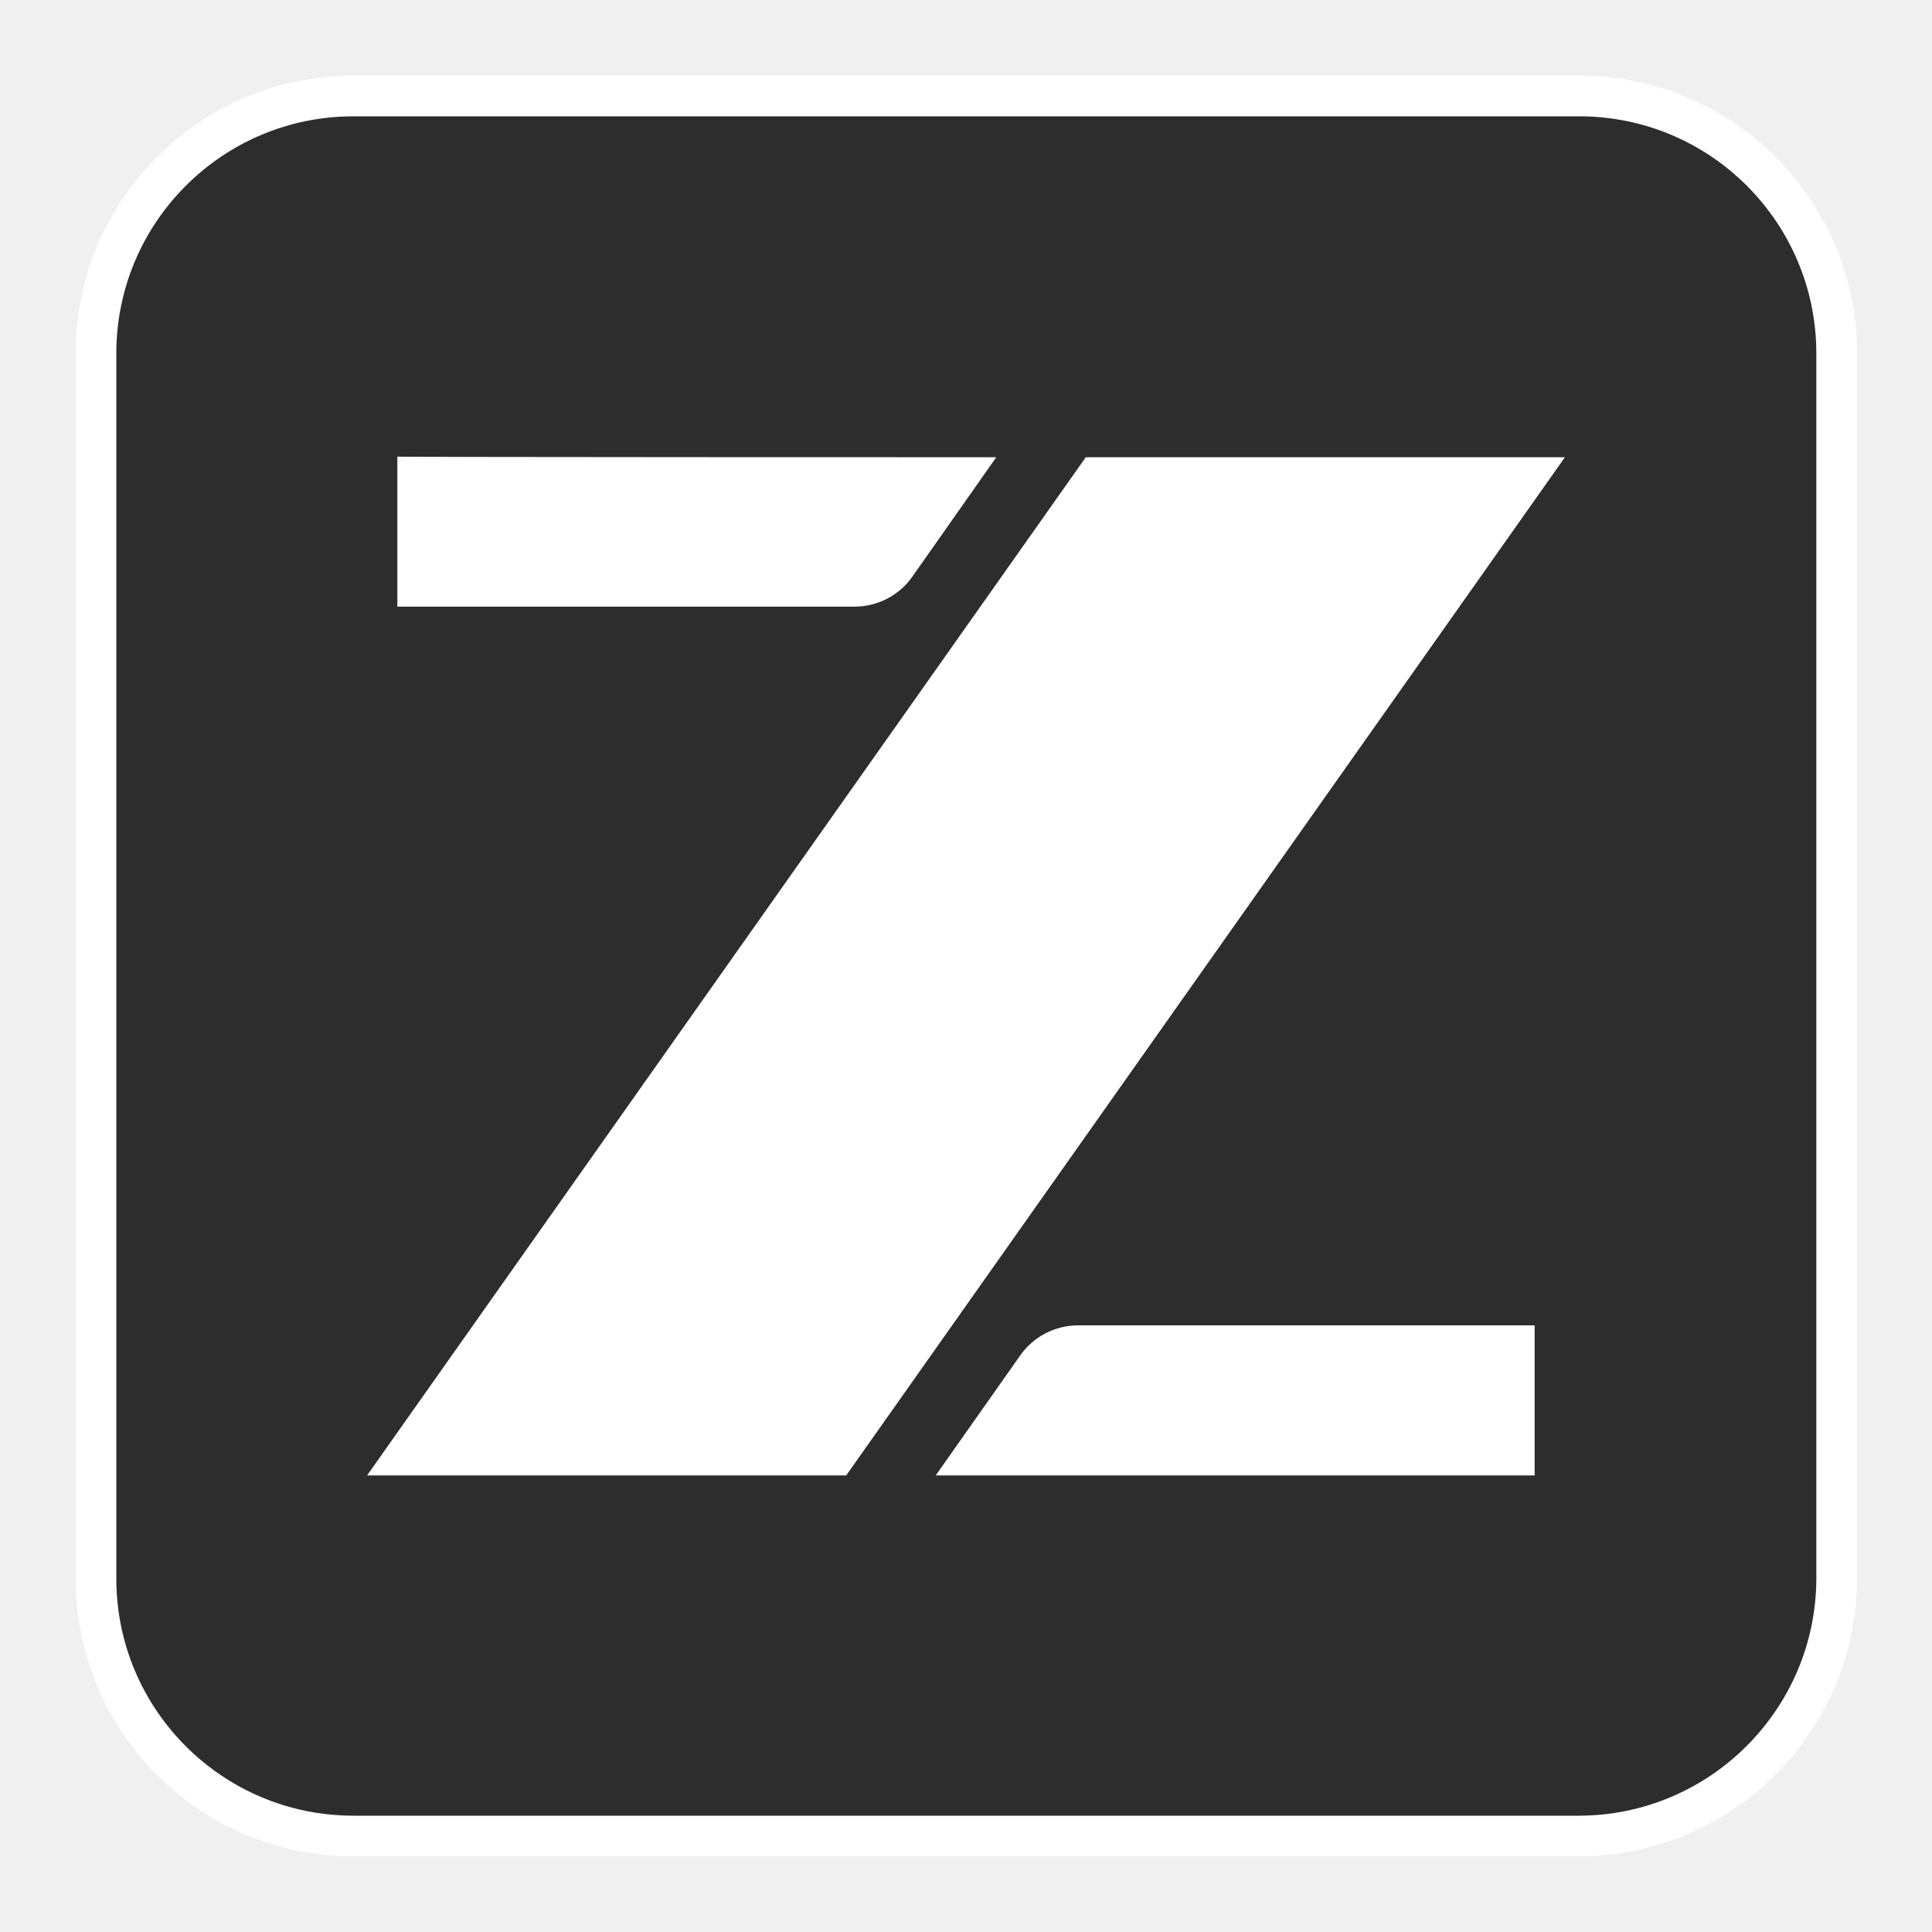
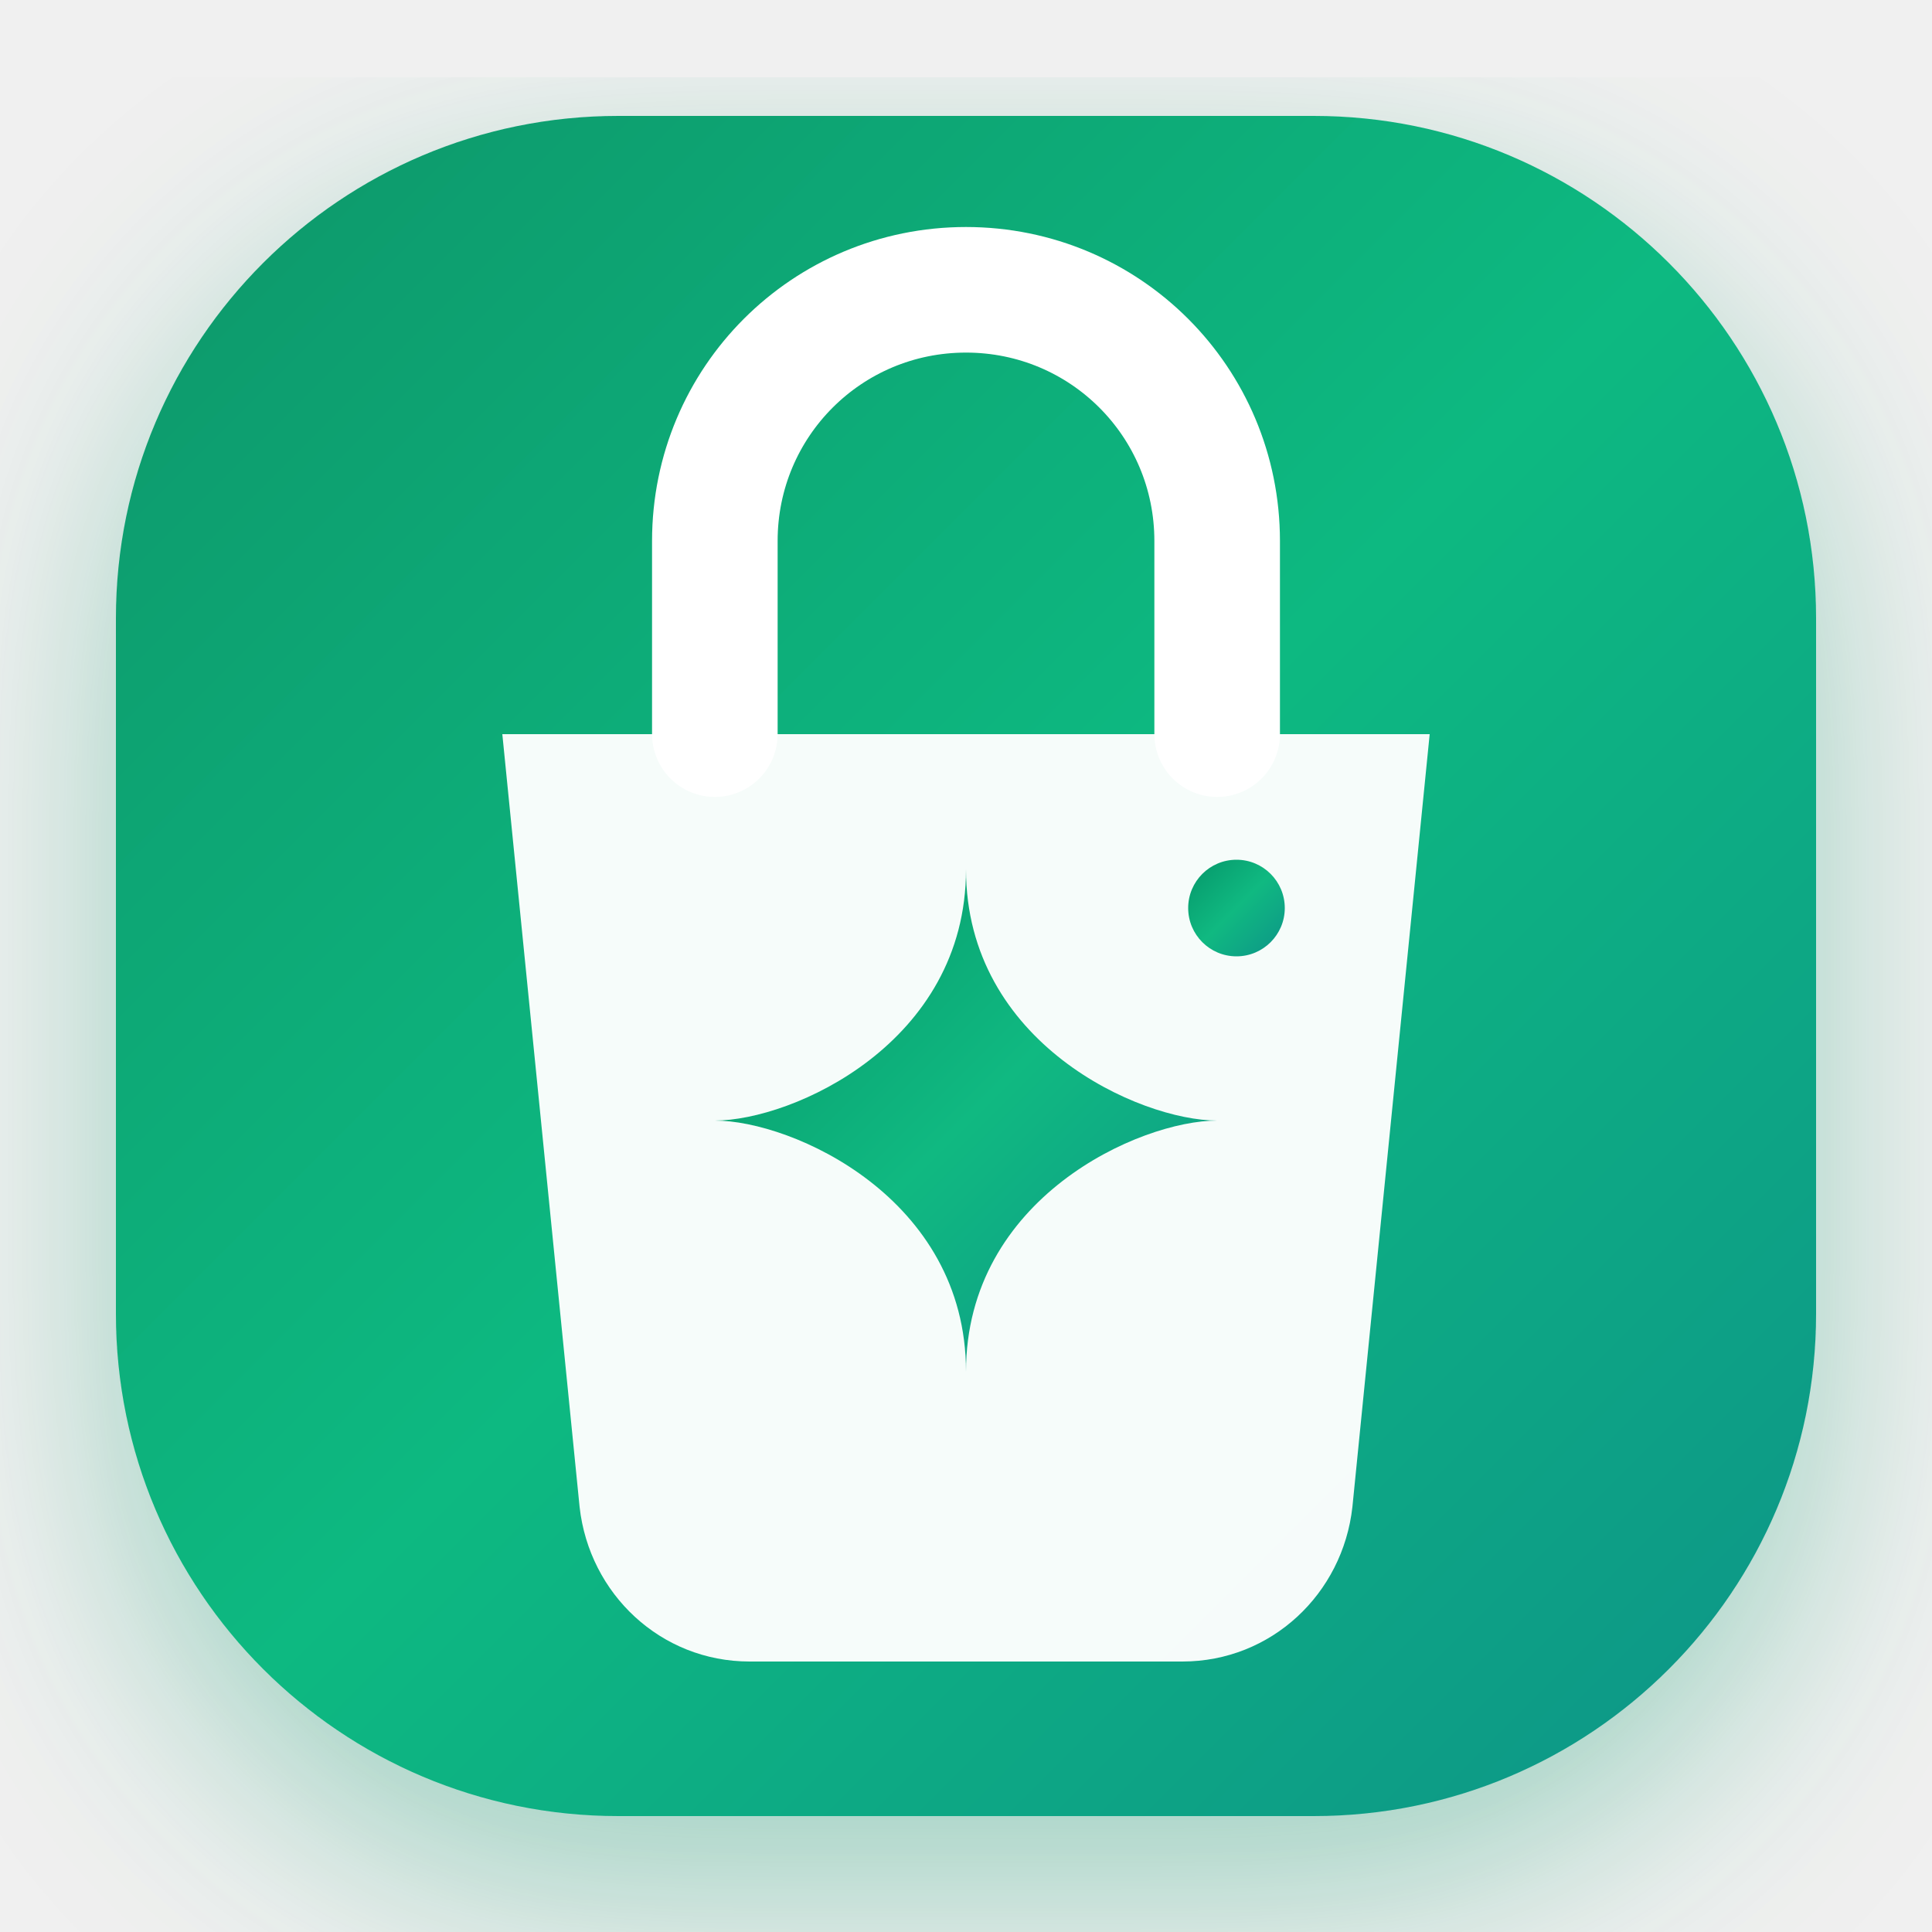
- <svg xmlns="http://www.w3.org/2000/svg" version="1.1" x="0px" y="0px" viewBox="0 0 30 30" style="enable-background:new 0 0 30 30;" xml:space="preserve">
+ <svg xmlns="http://www.w3.org/2000/svg" viewBox="0 0 100 100" fill="none">
  <defs>
-     <style type="text/css">
-     .st194{fill:#2D2D2D;stroke:#FFFFFF;stroke-width:0.632;stroke-miterlimit:10;}
-     .st23{fill:#FFFFFF;}
- 
-     .z-breathe {
-       animation: breathe 2.5s ease-in-out infinite;
-     }
- 
-     @keyframes breathe {
-       0%, 100% { opacity: 0.7; }
-       50% { opacity: 1; }
-     }
-   </style>
+     <linearGradient id="bwGrad" x1="0%" y1="0%" x2="100%" y2="100%">
+       <stop offset="0%" stop-color="#059669" />
+       <stop offset="50%" stop-color="#10b981" />
+       <stop offset="100%" stop-color="#0d9488" />
+     </linearGradient>
+     <linearGradient id="sparkleGrad" x1="0%" y1="0%" x2="100%" y2="100%">
+       <stop offset="0%" stop-color="#ffffff" />
+       <stop offset="100%" stop-color="#a7f3d0" />
+     </linearGradient>
+     <filter id="glow" x="-20%" y="-20%" width="140%" height="140%">
+       <feDropShadow dx="0" dy="4" stdDeviation="6" flood-color="#059669" flood-opacity="0.35" />
+     </filter>
  </defs>
-   <g>
-     <path class="st194" d="M24.51,28.51H5.49c-2.21,0-4-1.79-4-4V5.49c0-2.21,1.79-4,4-4h19.03c2.21,0,4,1.79,4,4v19.03     C28.51,26.72,26.72,28.51,24.51,28.51z" />
-     <g class="z-breathe">
-       <path class="st23" d="M15.47,7.1l-1.3,1.85c-0.2,0.29-0.54,0.47-0.9,0.47h-7.1V7.09C6.16,7.1,15.47,7.1,15.47,7.1z" />
-       <polygon class="st23" points="24.3,7.1 13.14,22.91 5.7,22.91 16.86,7.1" />
-       <path class="st23" d="M14.53,22.91l1.31-1.86c0.2-0.29,0.54-0.47,0.9-0.47h7.09v2.33H14.53z" />
-     </g>
-   </g>
+   <rect x="6" y="6" width="88" height="88" rx="26" fill="url(#bwGrad)" filter="url(#glow)" />
+   <path d="M37 38 V28 C37 20.8 42.8 15 50 15 C57.2 15 63 20.8 63 28 V38" stroke="#ffffff" stroke-width="6.5" stroke-linecap="round" fill="none" />
+   <path d="M26 38 H74 L70 78 C69.5 82.5 65.8 86 61.2 86 H38.8 C34.2 86 30.5 82.5 30 78 L26 38 Z" fill="#ffffff" fill-opacity="0.96" />
+   <path d="M50 45 C50 54 59 58 63 58 C59 58 50 62 50 71 C50 62 41 58 37 58 C41 58 50 54 50 45 Z" fill="url(#bwGrad)" />
+   <circle cx="64" cy="47" r="2.5" fill="url(#bwGrad)" />
</svg>
